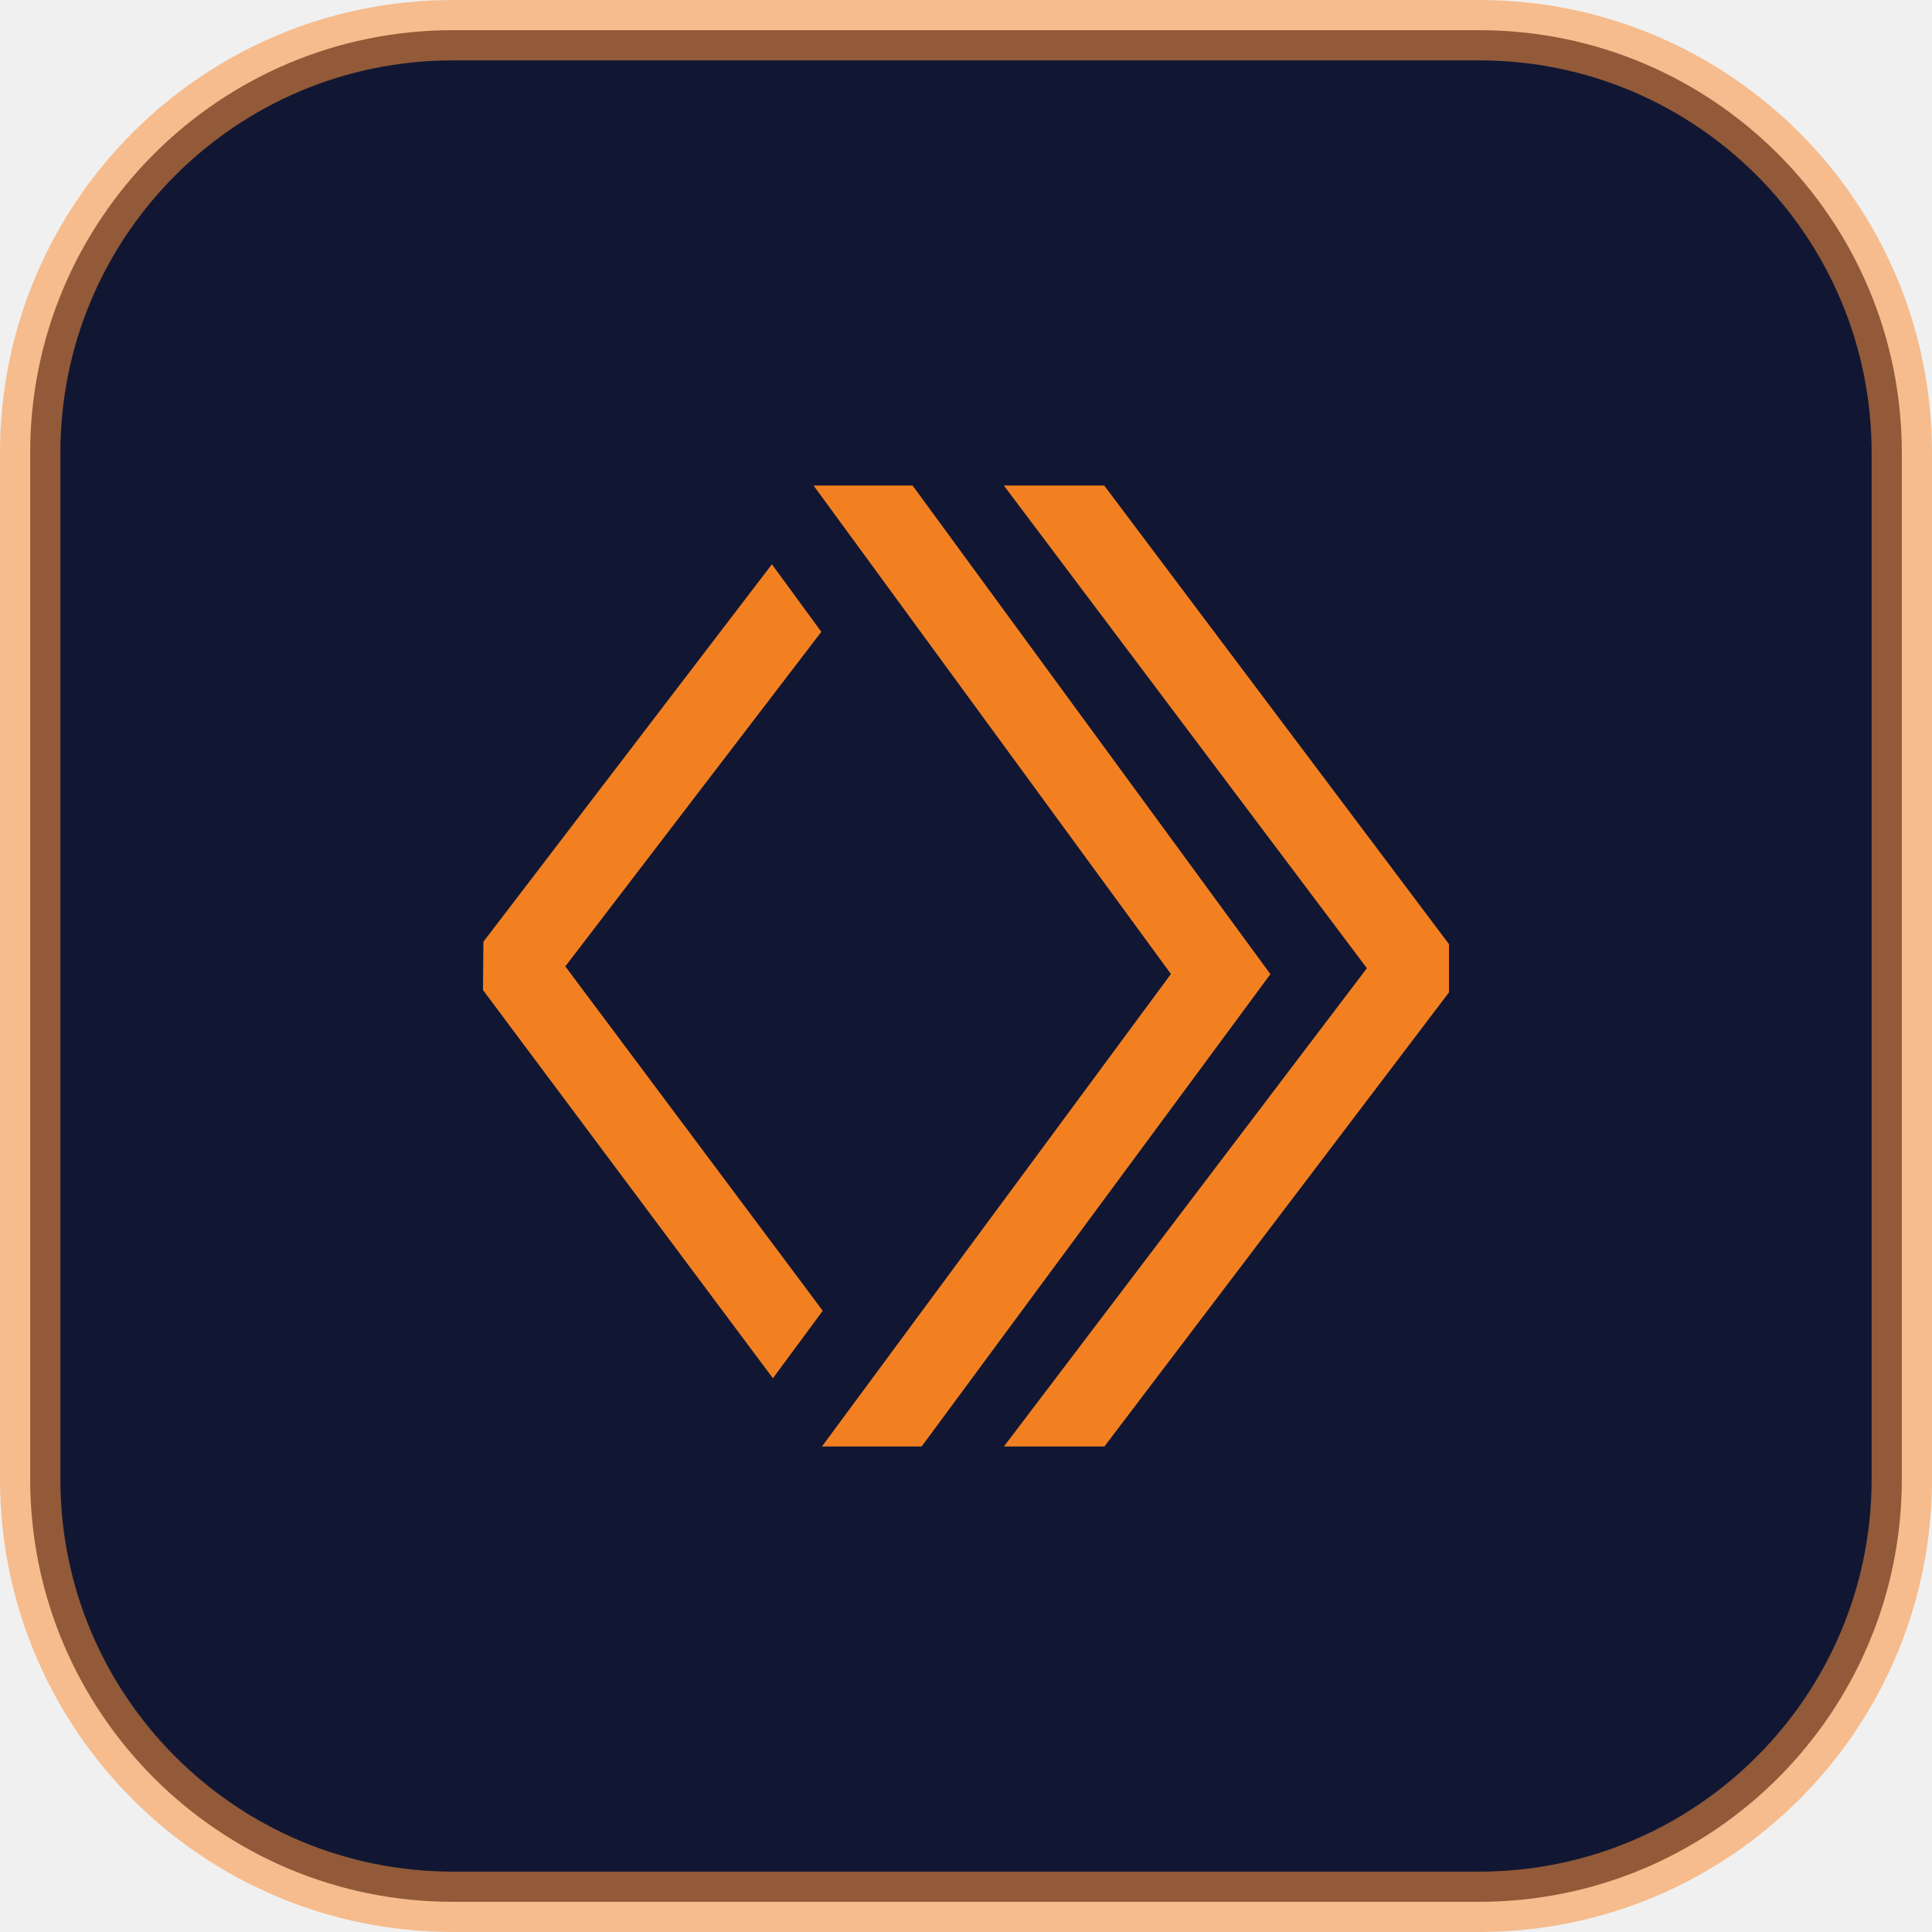
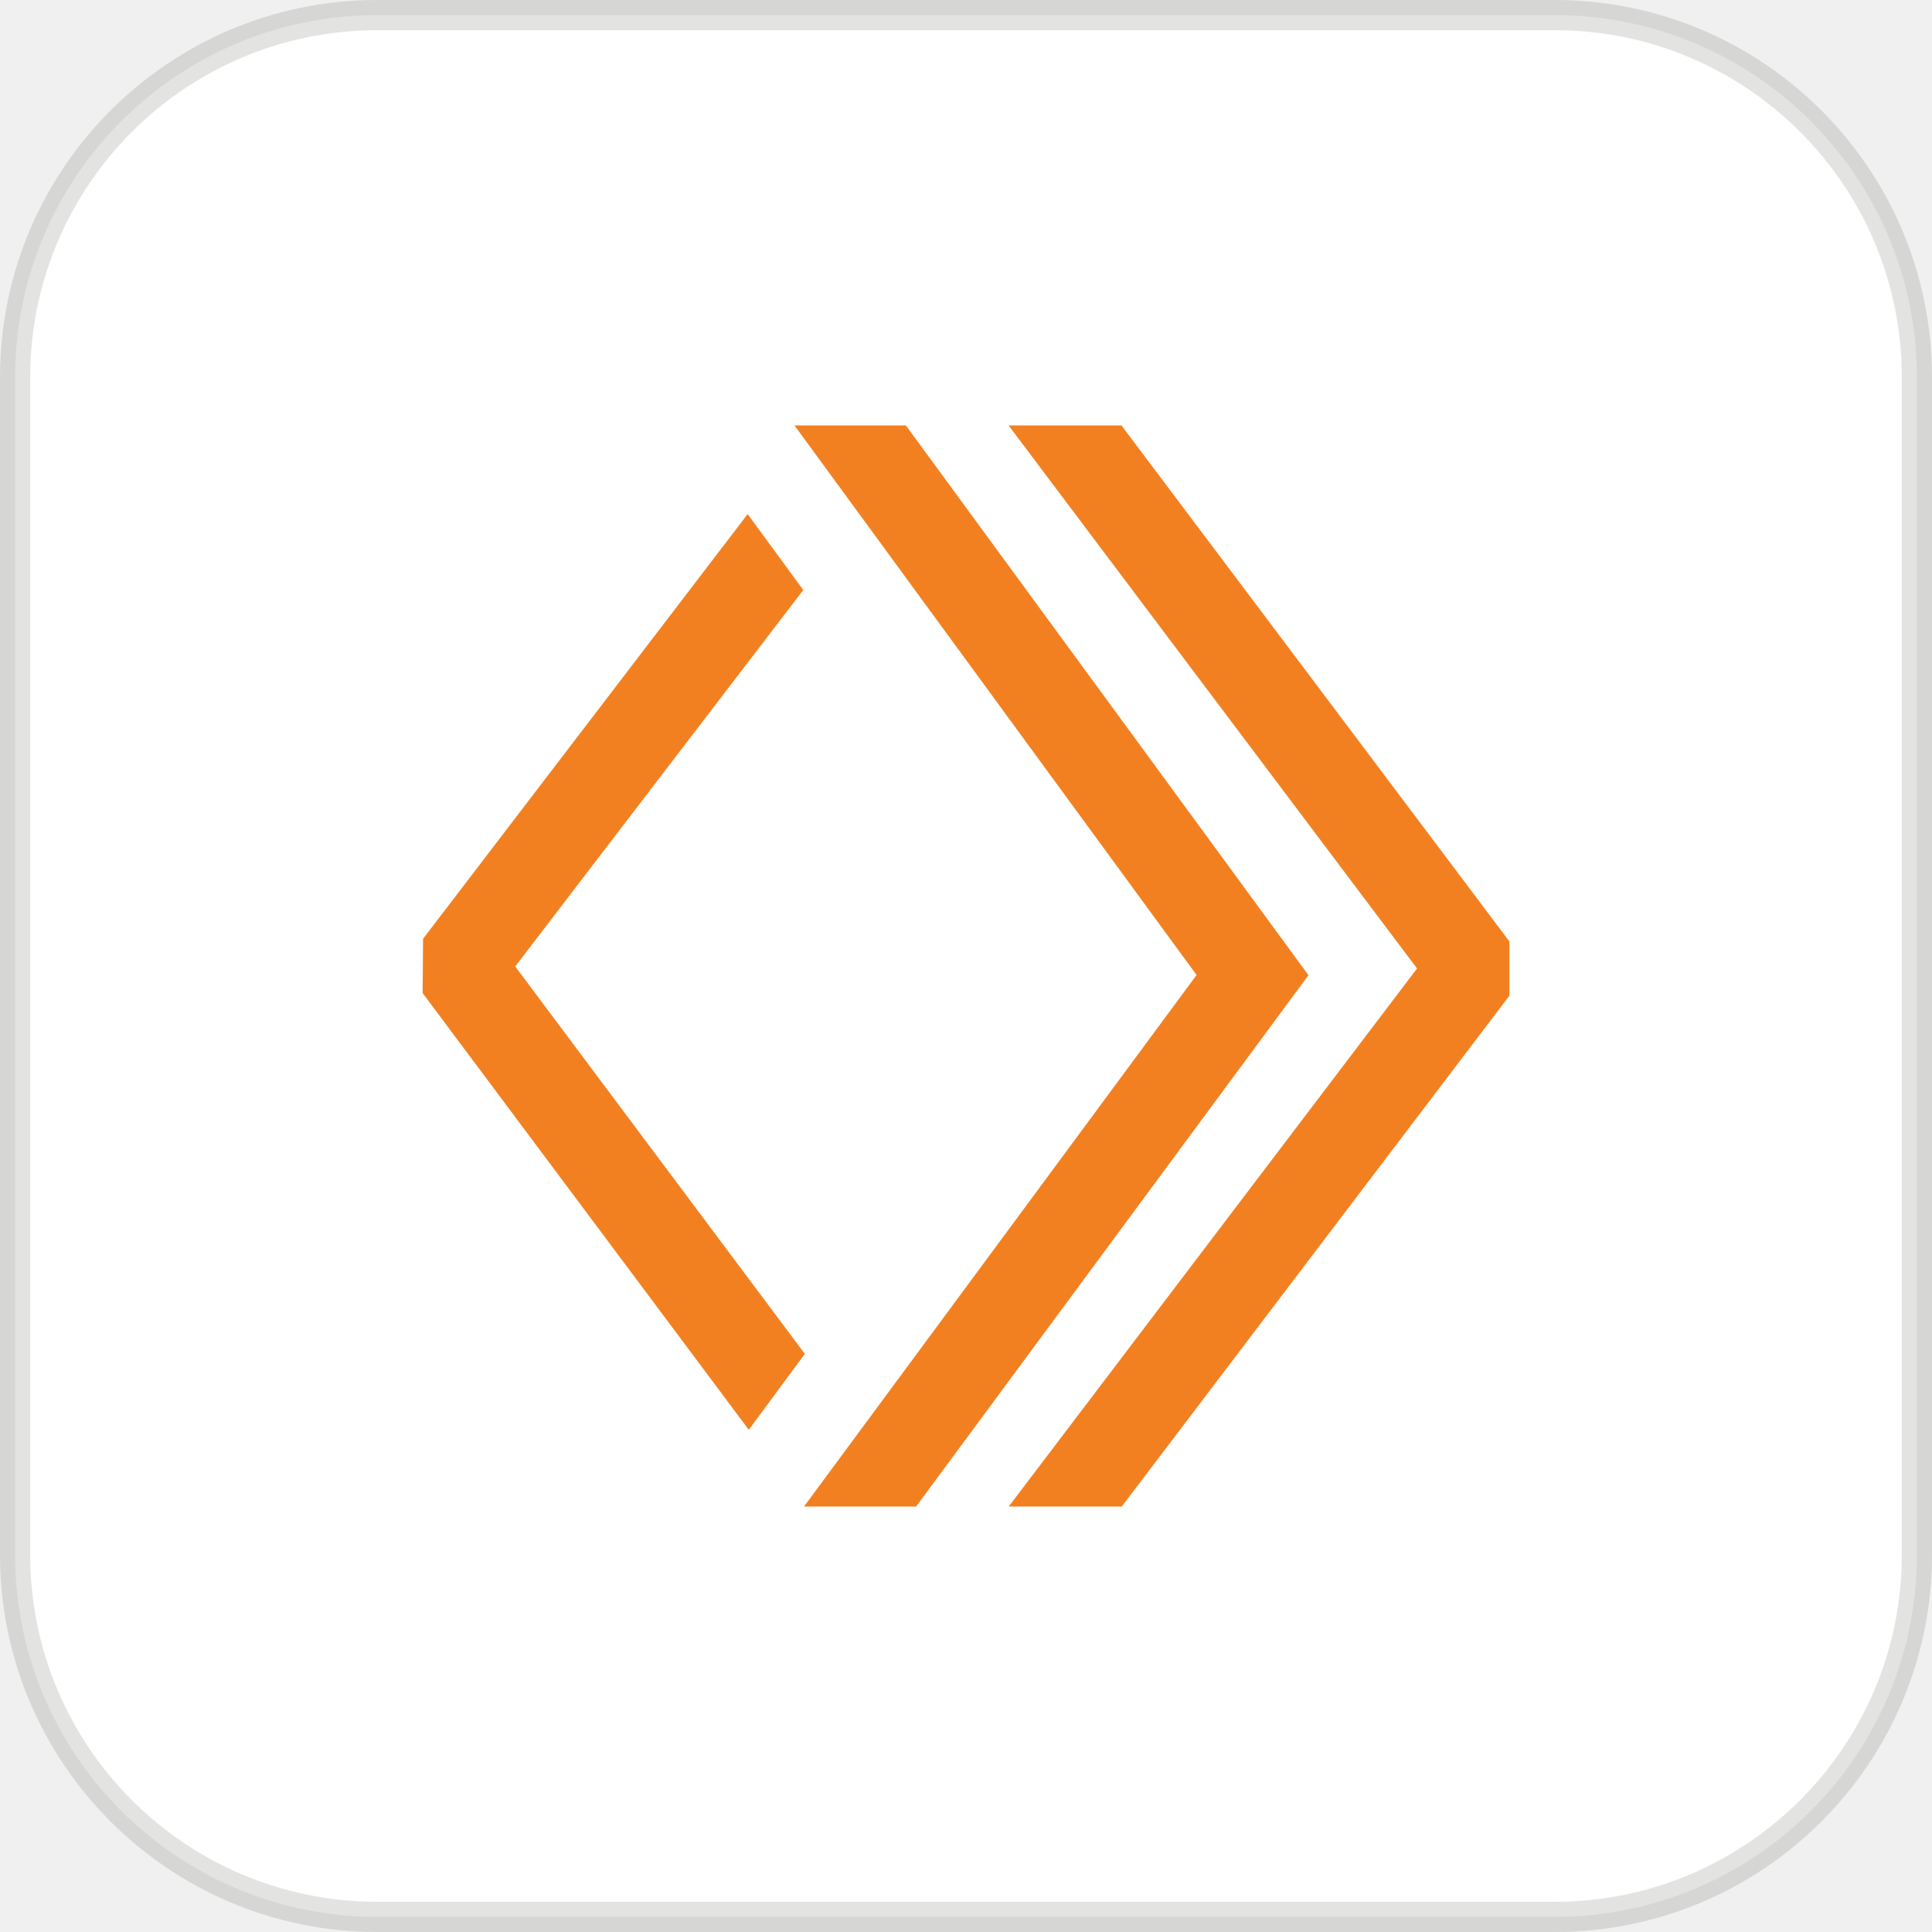
<svg xmlns="http://www.w3.org/2000/svg" viewBox="0 0 64 64" width="64" height="64" role="img" aria-labelledby="t d">
-   <rect x="1" y="1" width="62" height="62" rx="14" fill="#111733" stroke="#fb923c" stroke-opacity="0.55" stroke-width="2" />
-   <g transform="translate(16 16) scale(1.3333)">
+   <rect x="0.5" y="0.5" width="63" height="63" rx="12" fill="#ffffff" stroke="#16150f" stroke-opacity="0.12" />
+   <g transform="translate(14 14) scale(1.5)">
    <path fill="#F38020" d="m8.213.063 8.879 12.136-8.67 11.739h2.476l8.665-11.735-8.89-12.14Zm4.728 0 9.02 11.992-9.018 11.883h2.496L24 12.656v-1.199L15.434.063ZM7.178 2.02.01 11.398l-.01 1.2 7.203 9.644 1.238-1.676-6.396-8.556 6.361-8.313Z" />
  </g>
</svg>
